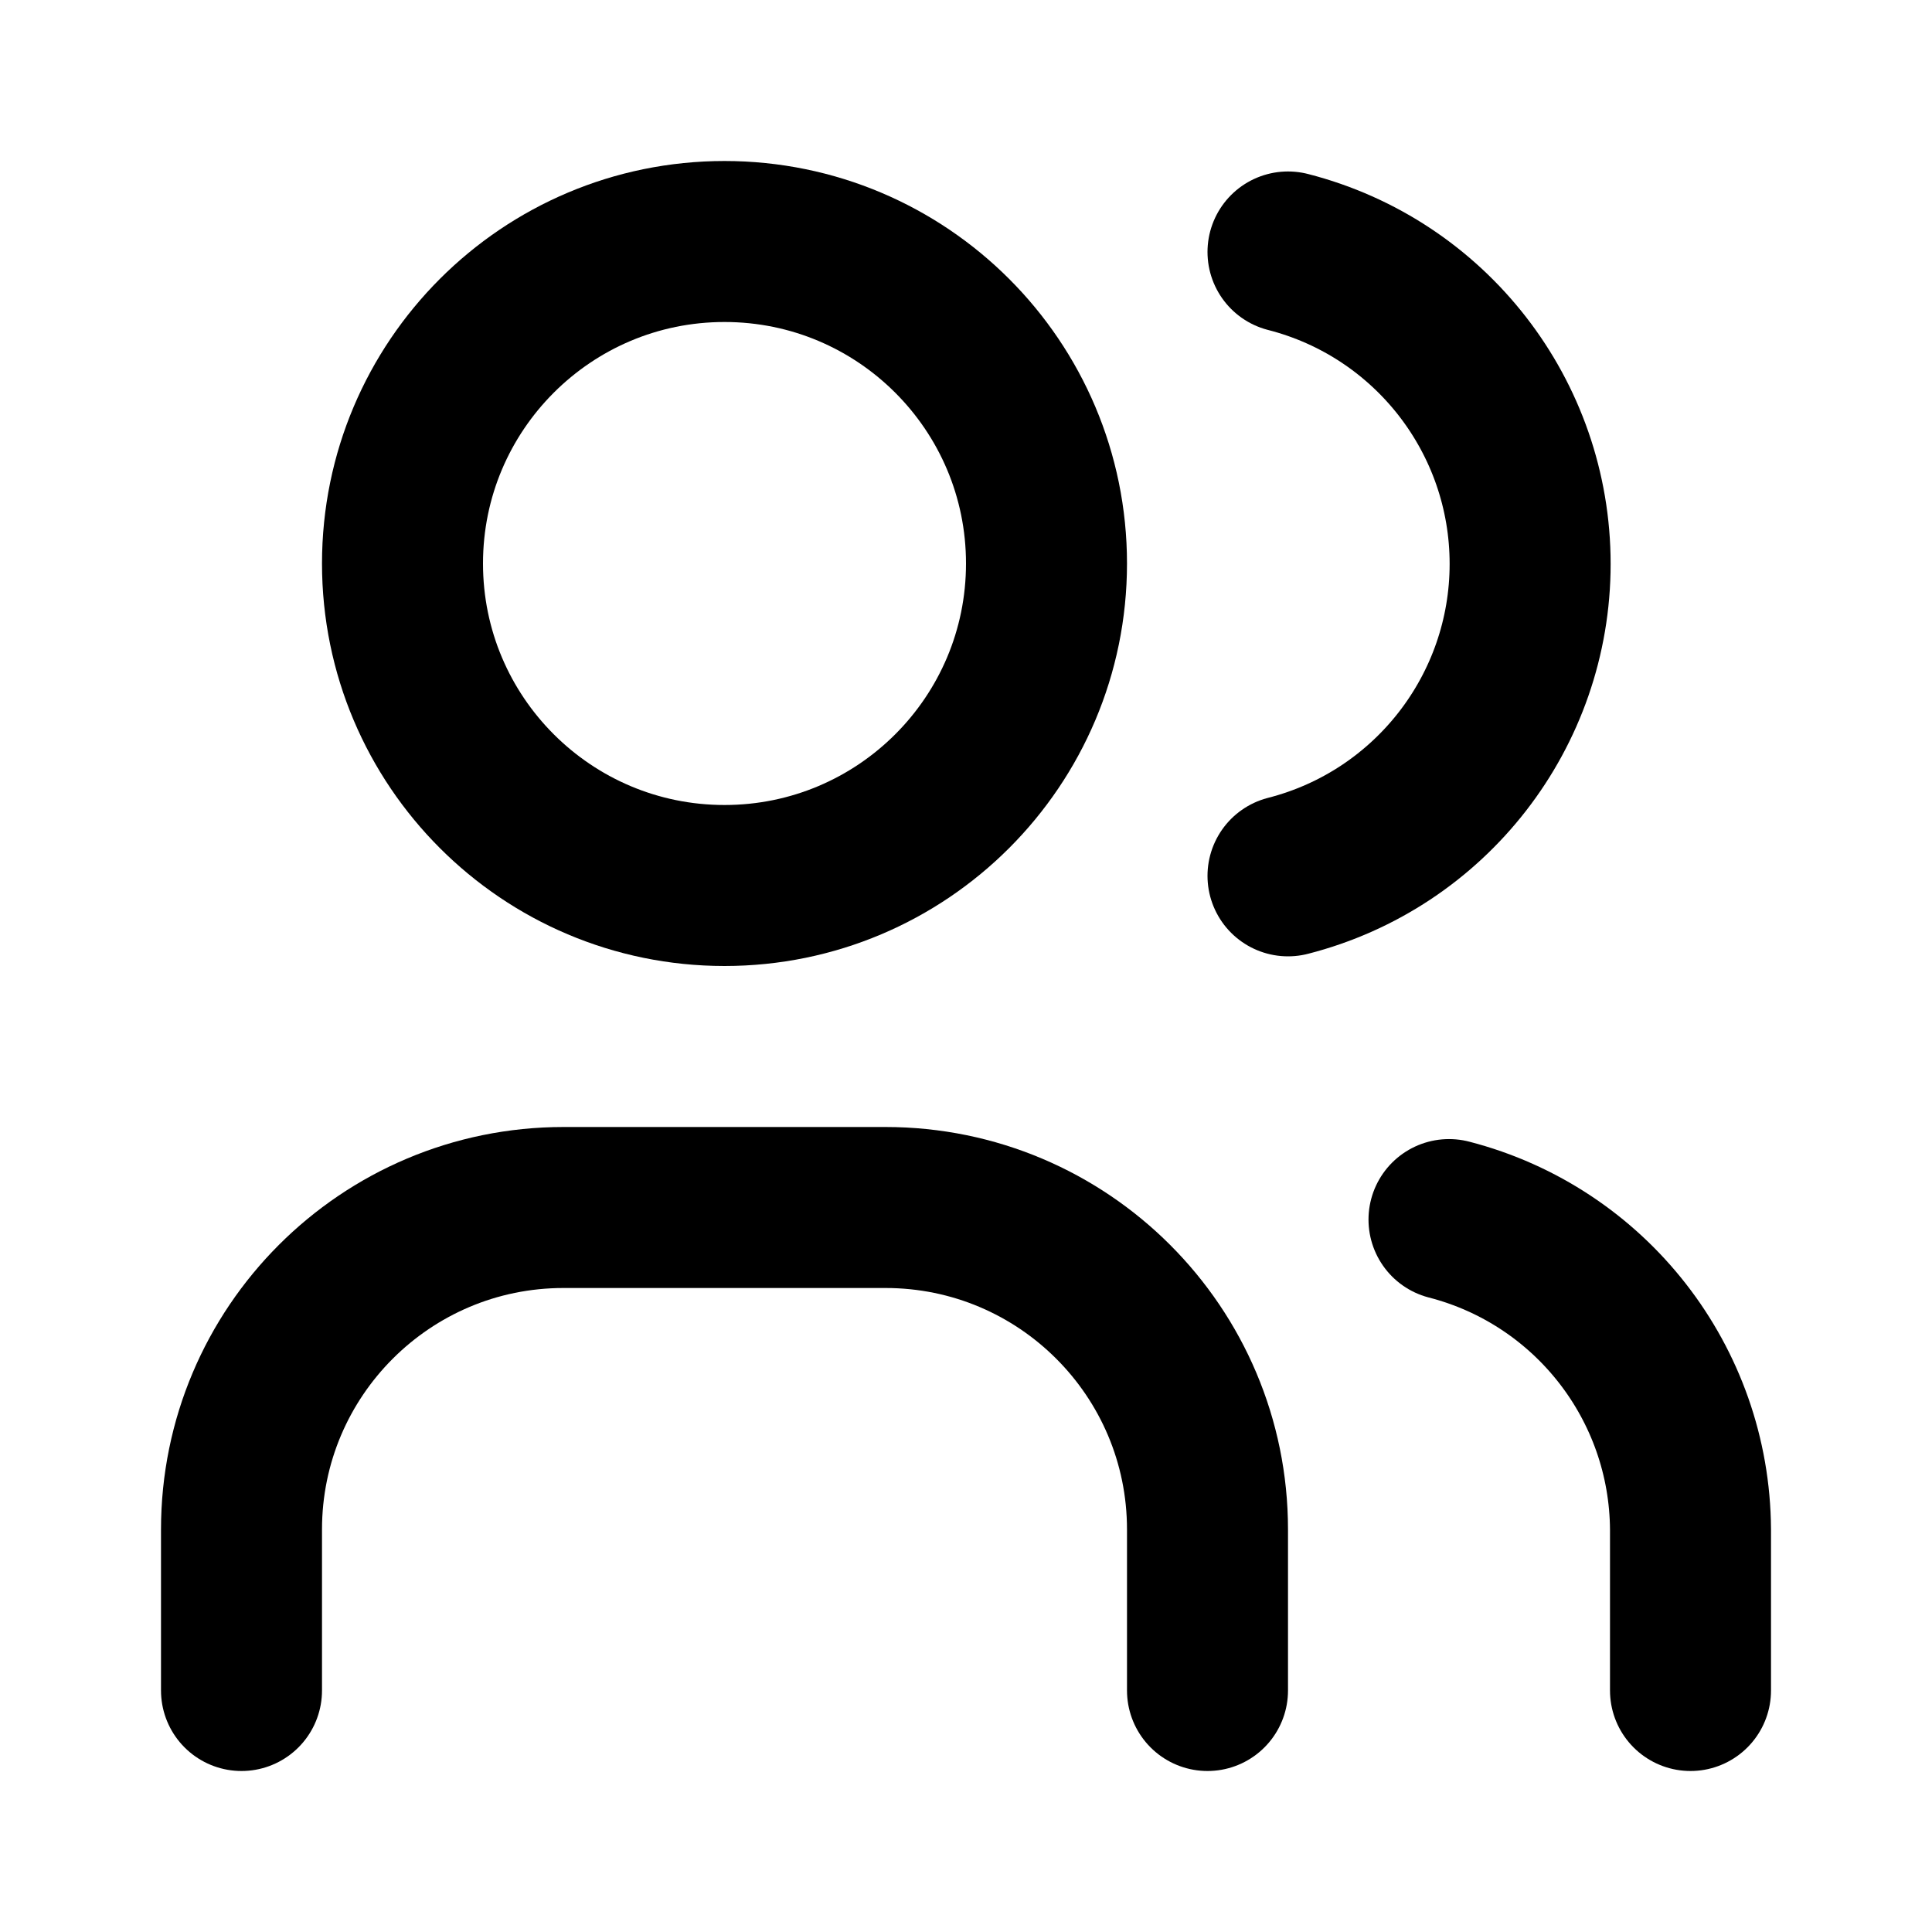
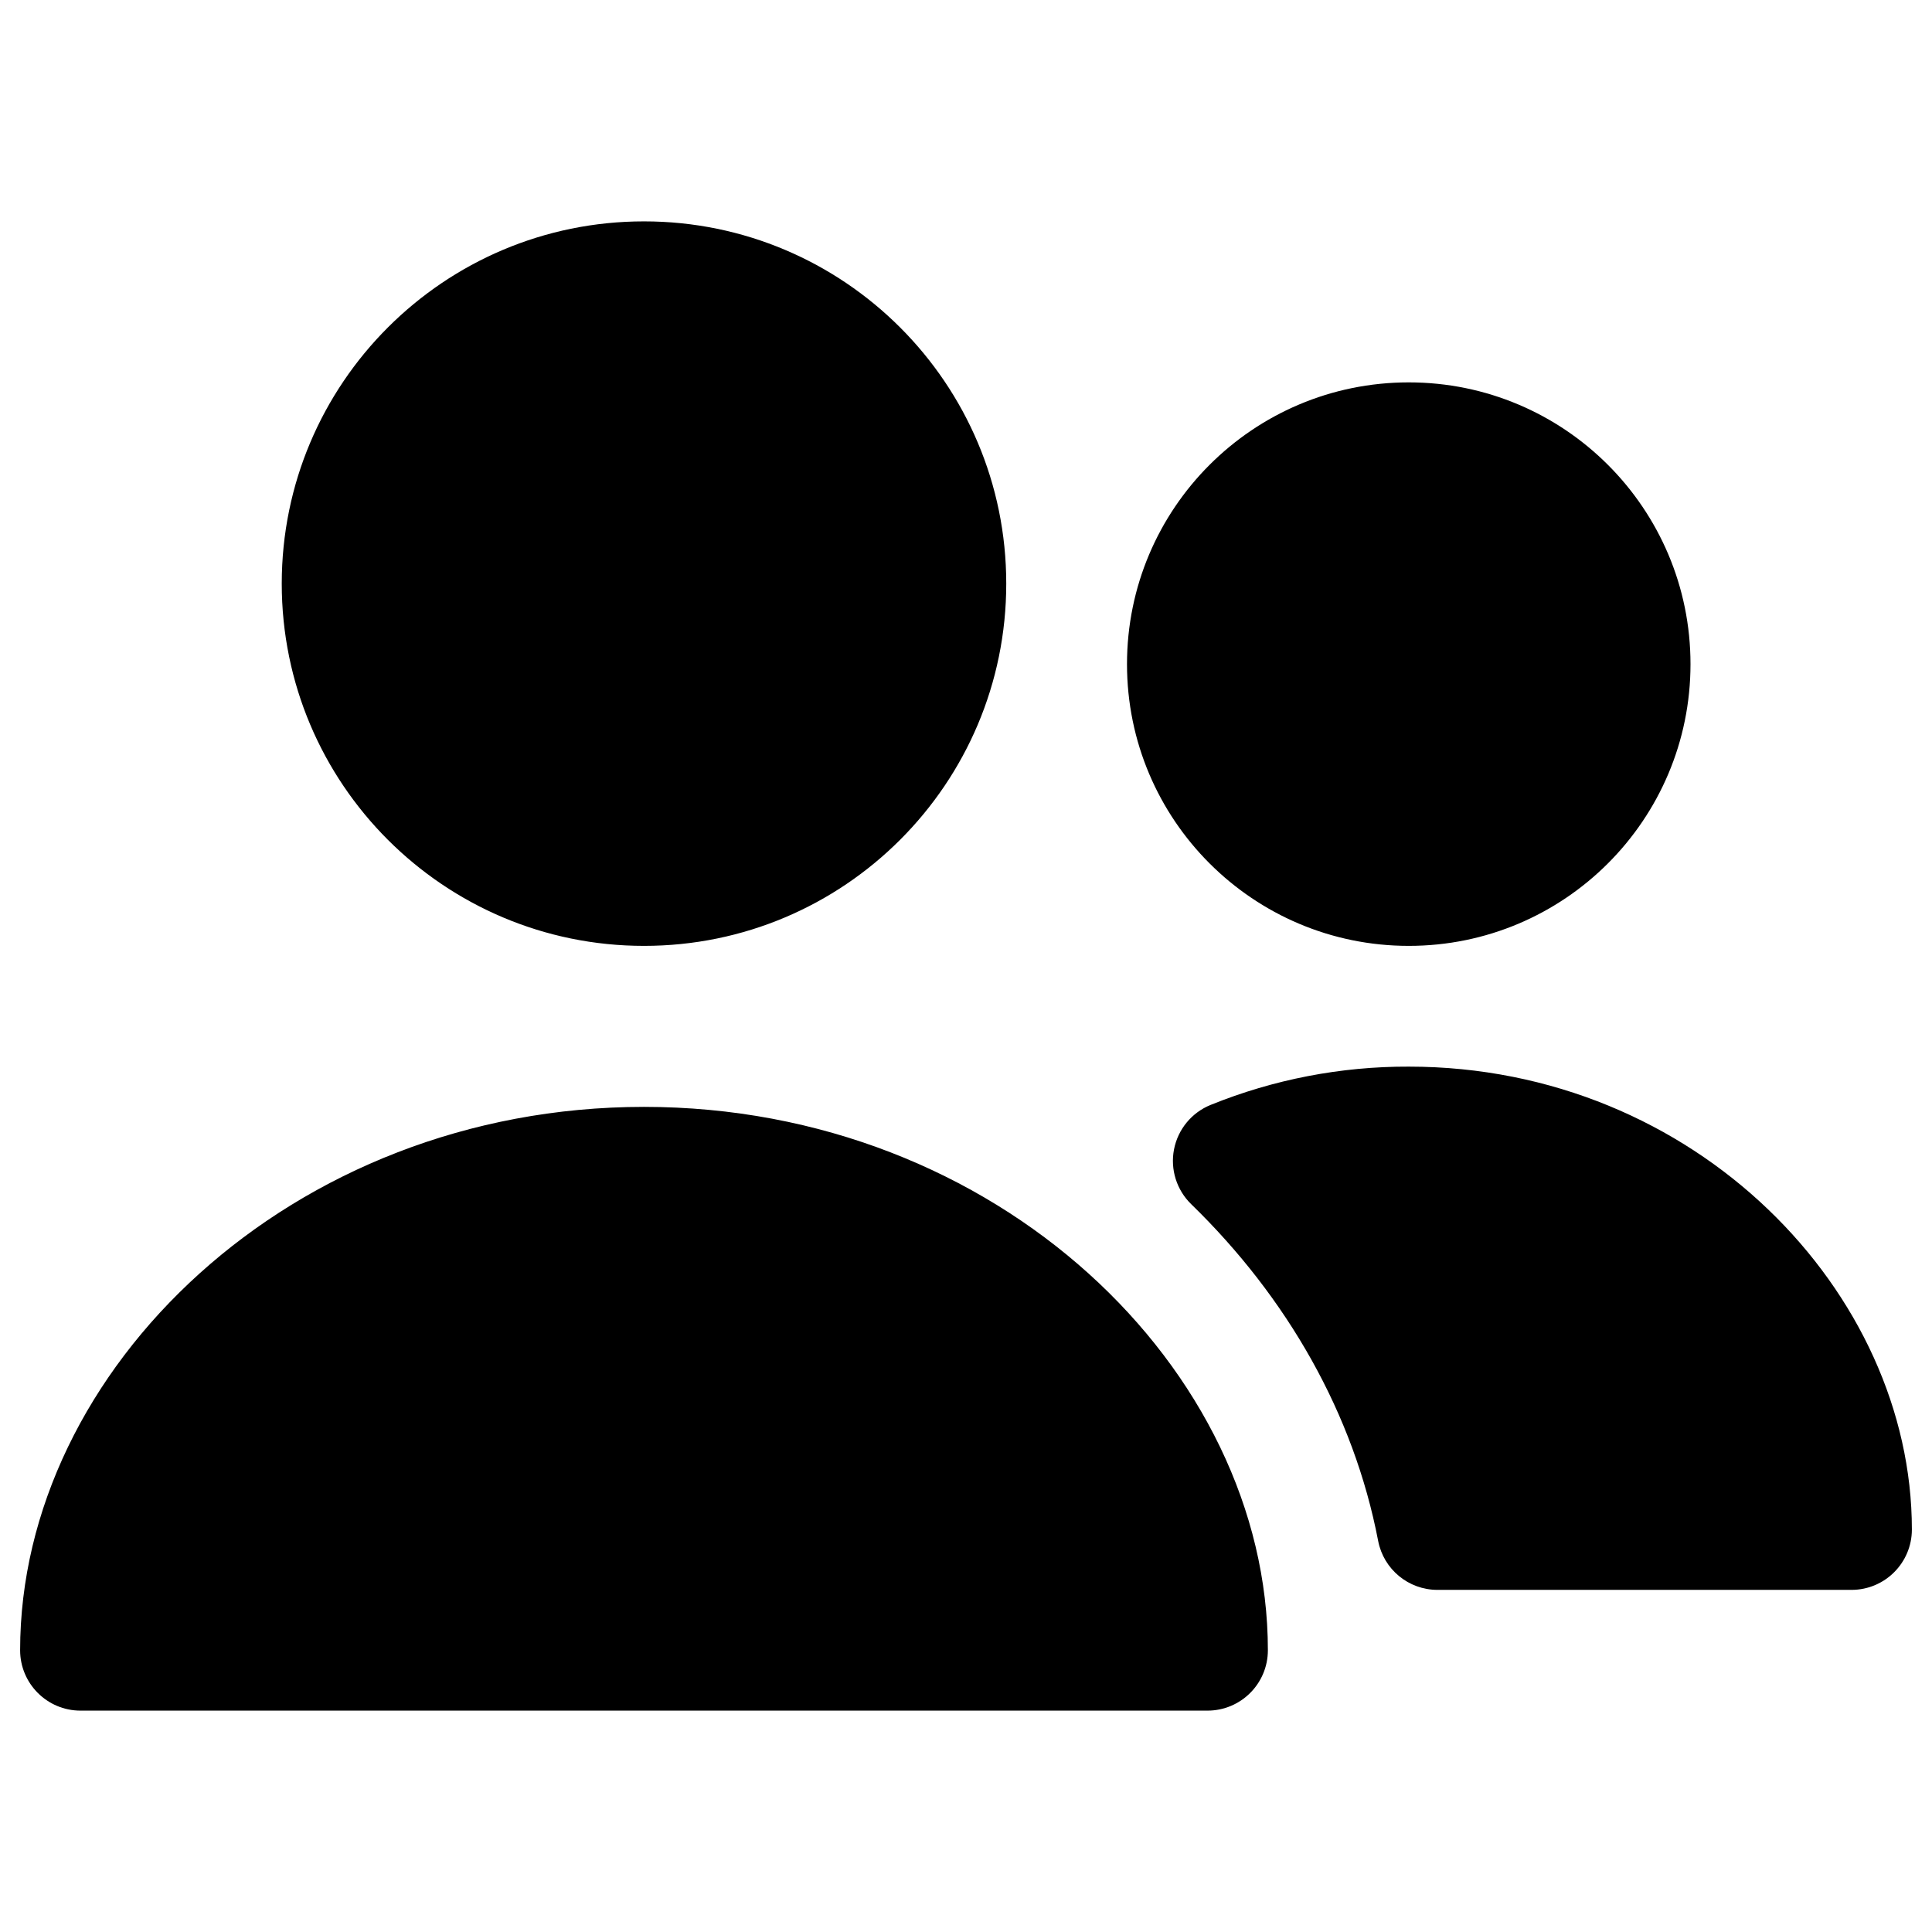
- <svg xmlns="http://www.w3.org/2000/svg" width="24" height="24" viewBox="0 0 24 24" fill="none" stroke="currentColor" stroke-width="2" stroke-linecap="round" stroke-linejoin="round" class="icon icon-tabler icons-tabler-outline icon-tabler-users">
-   <path stroke="none" d="M0 0h24v24H0z" fill="none" />
-   <path d="M5 7a4 4 0 1 0 8 0a4 4 0 1 0 -8 0" />
-   <path d="M3 21v-2a4 4 0 0 1 4 -4h4a4 4 0 0 1 4 4v2" />
-   <path d="M16 3.13a4 4 0 0 1 0 7.75" />
-   <path d="M21 21v-2a4 4 0 0 0 -3 -3.85" />
+ <svg xmlns="http://www.w3.org/2000/svg" width="1em" height="1em" viewBox="0 0 24 24">
+   <path fill="currentColor" d="M8 2.75a4.5 4.5 0 1 0 0 9a4.5 4.5 0 0 0 0-9m9.5 10.5a6.5 6.5 0 0 0-2.462.476a.75.75 0 0 0-.24 1.233c1.193 1.16 2.019 2.605 2.322 4.183a.75.75 0 0 0 .737.608H23a.75.75 0 0 0 .75-.75c0-2.943-2.685-5.75-6.25-5.75m-9.5.5c-4.388 0-7.75 3.267-7.75 6.75c0 .414.336.75.75.75h14a.75.75 0 0 0 .75-.75c0-3.483-3.36-6.75-7.75-6.75m9.5-9a3.5 3.5 0 1 0 0 7a3.5 3.5 0 0 0 0-7" />
</svg>
